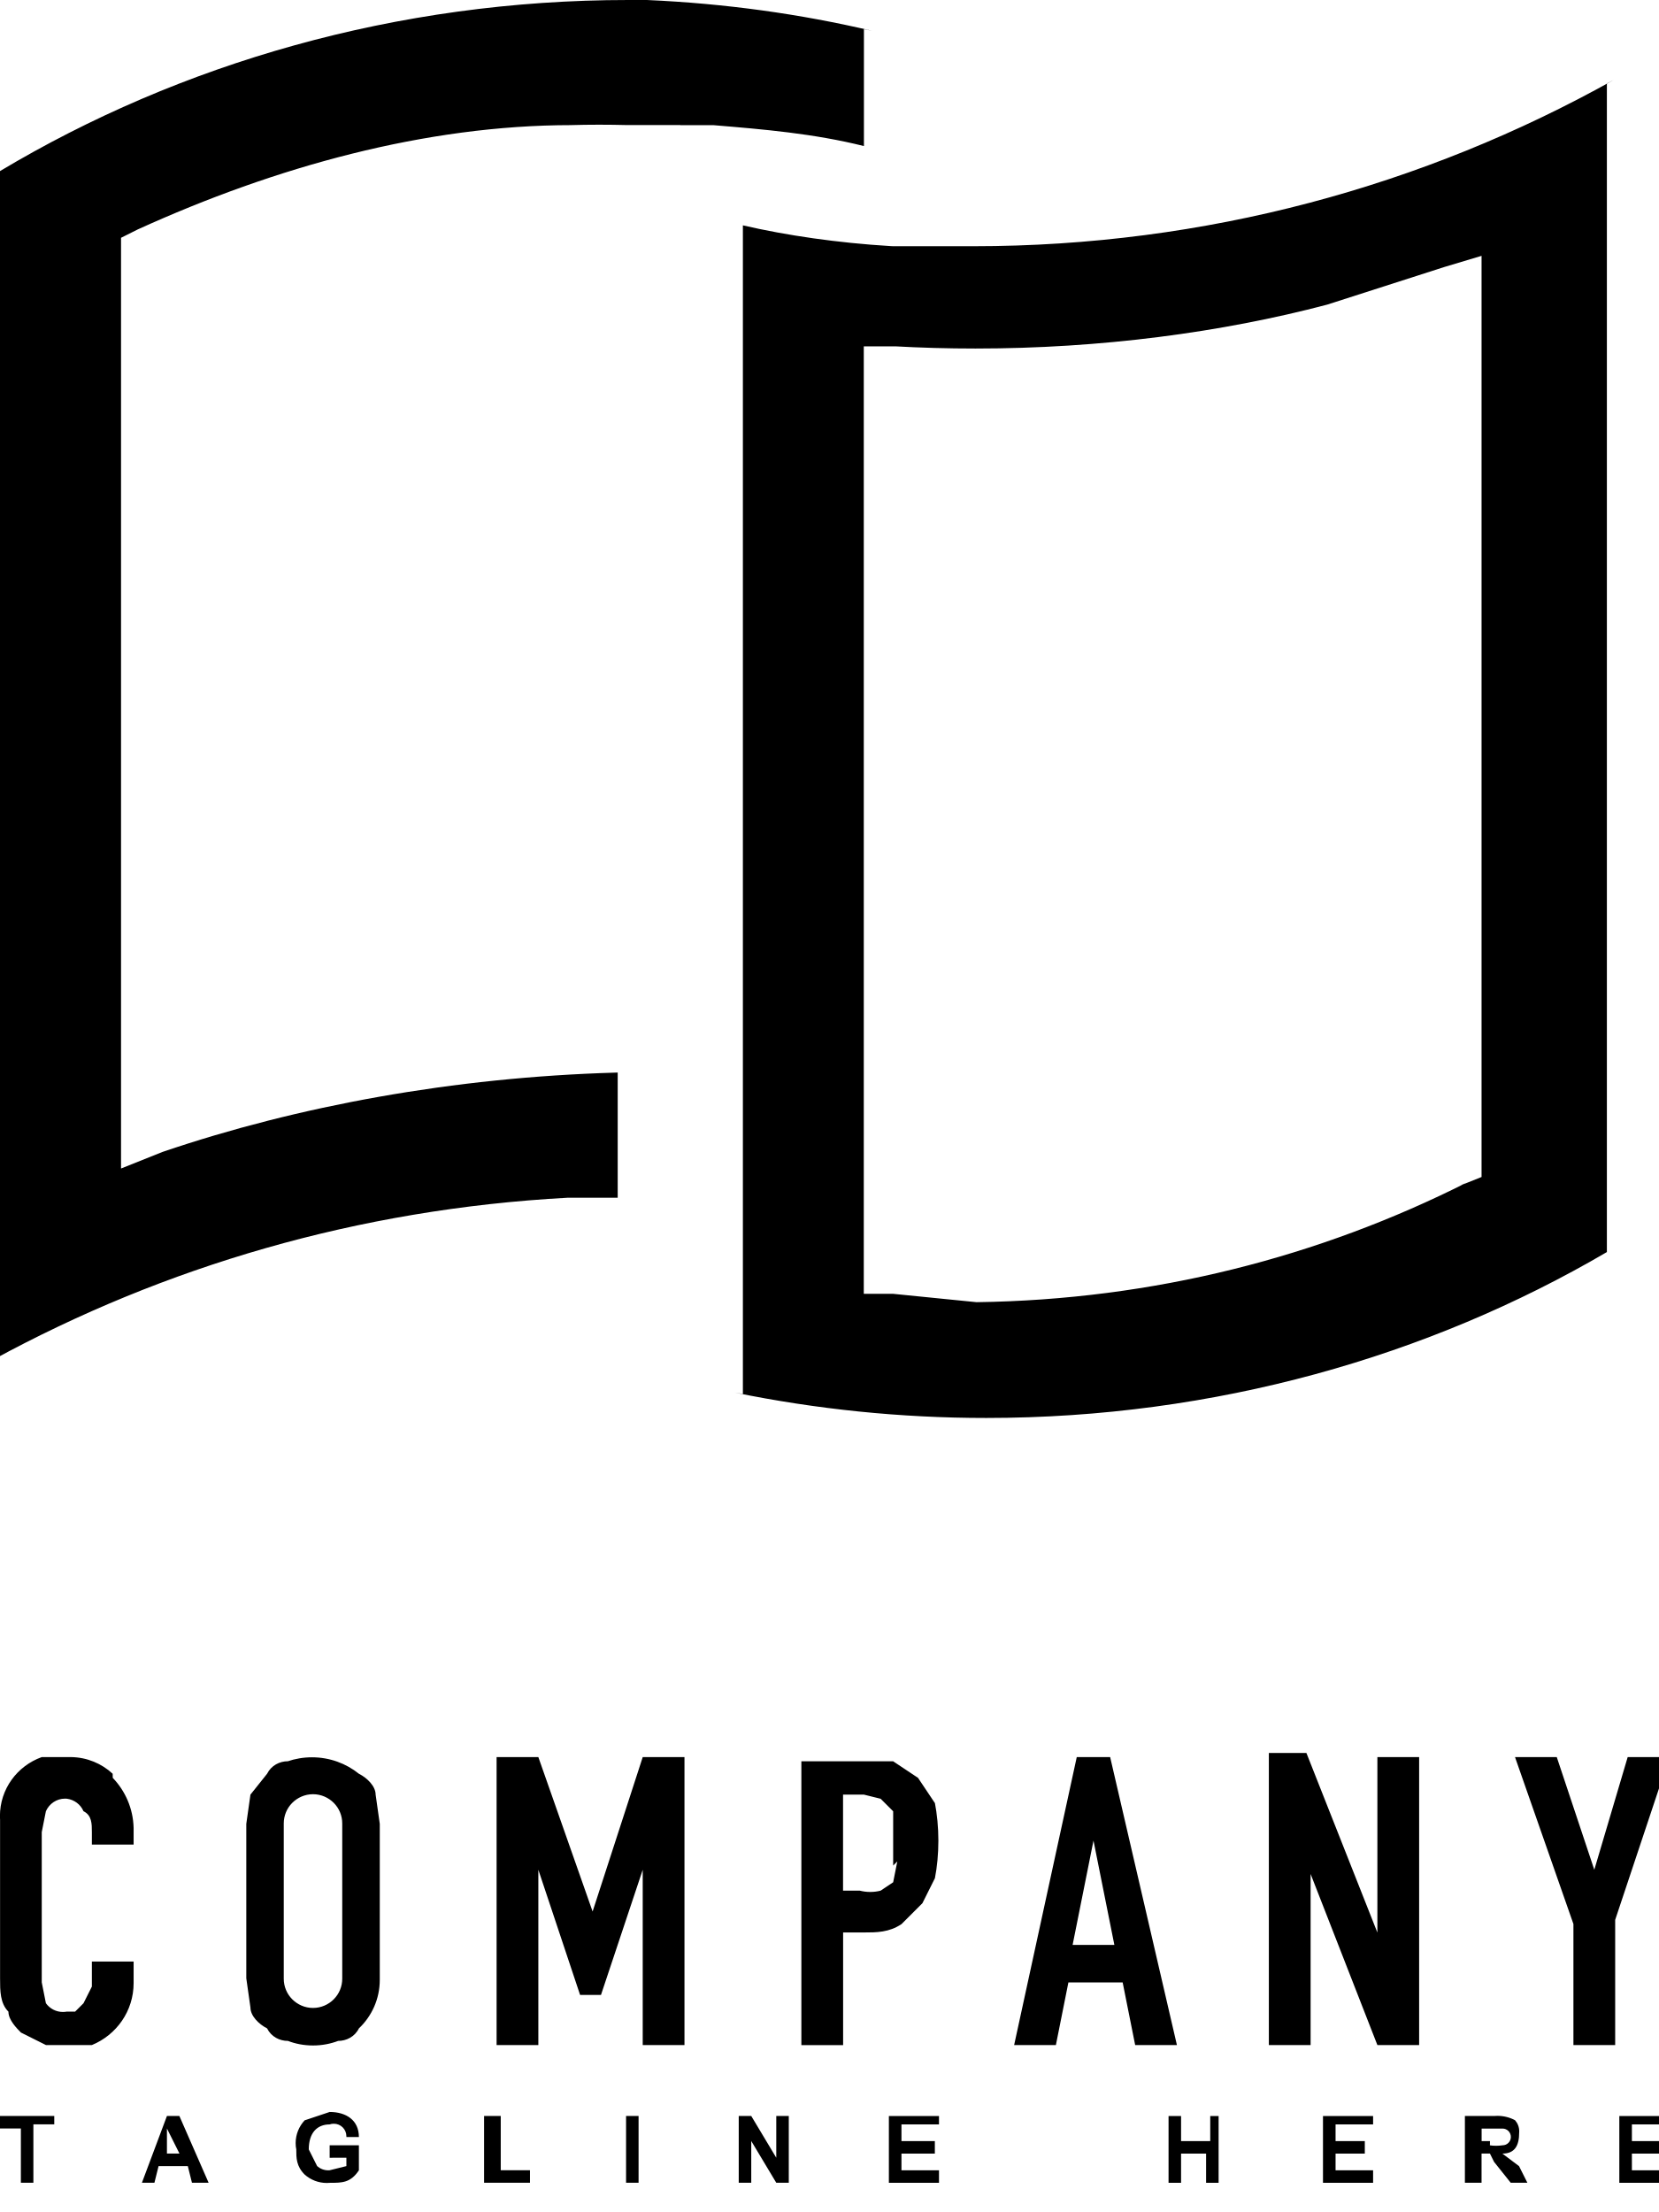
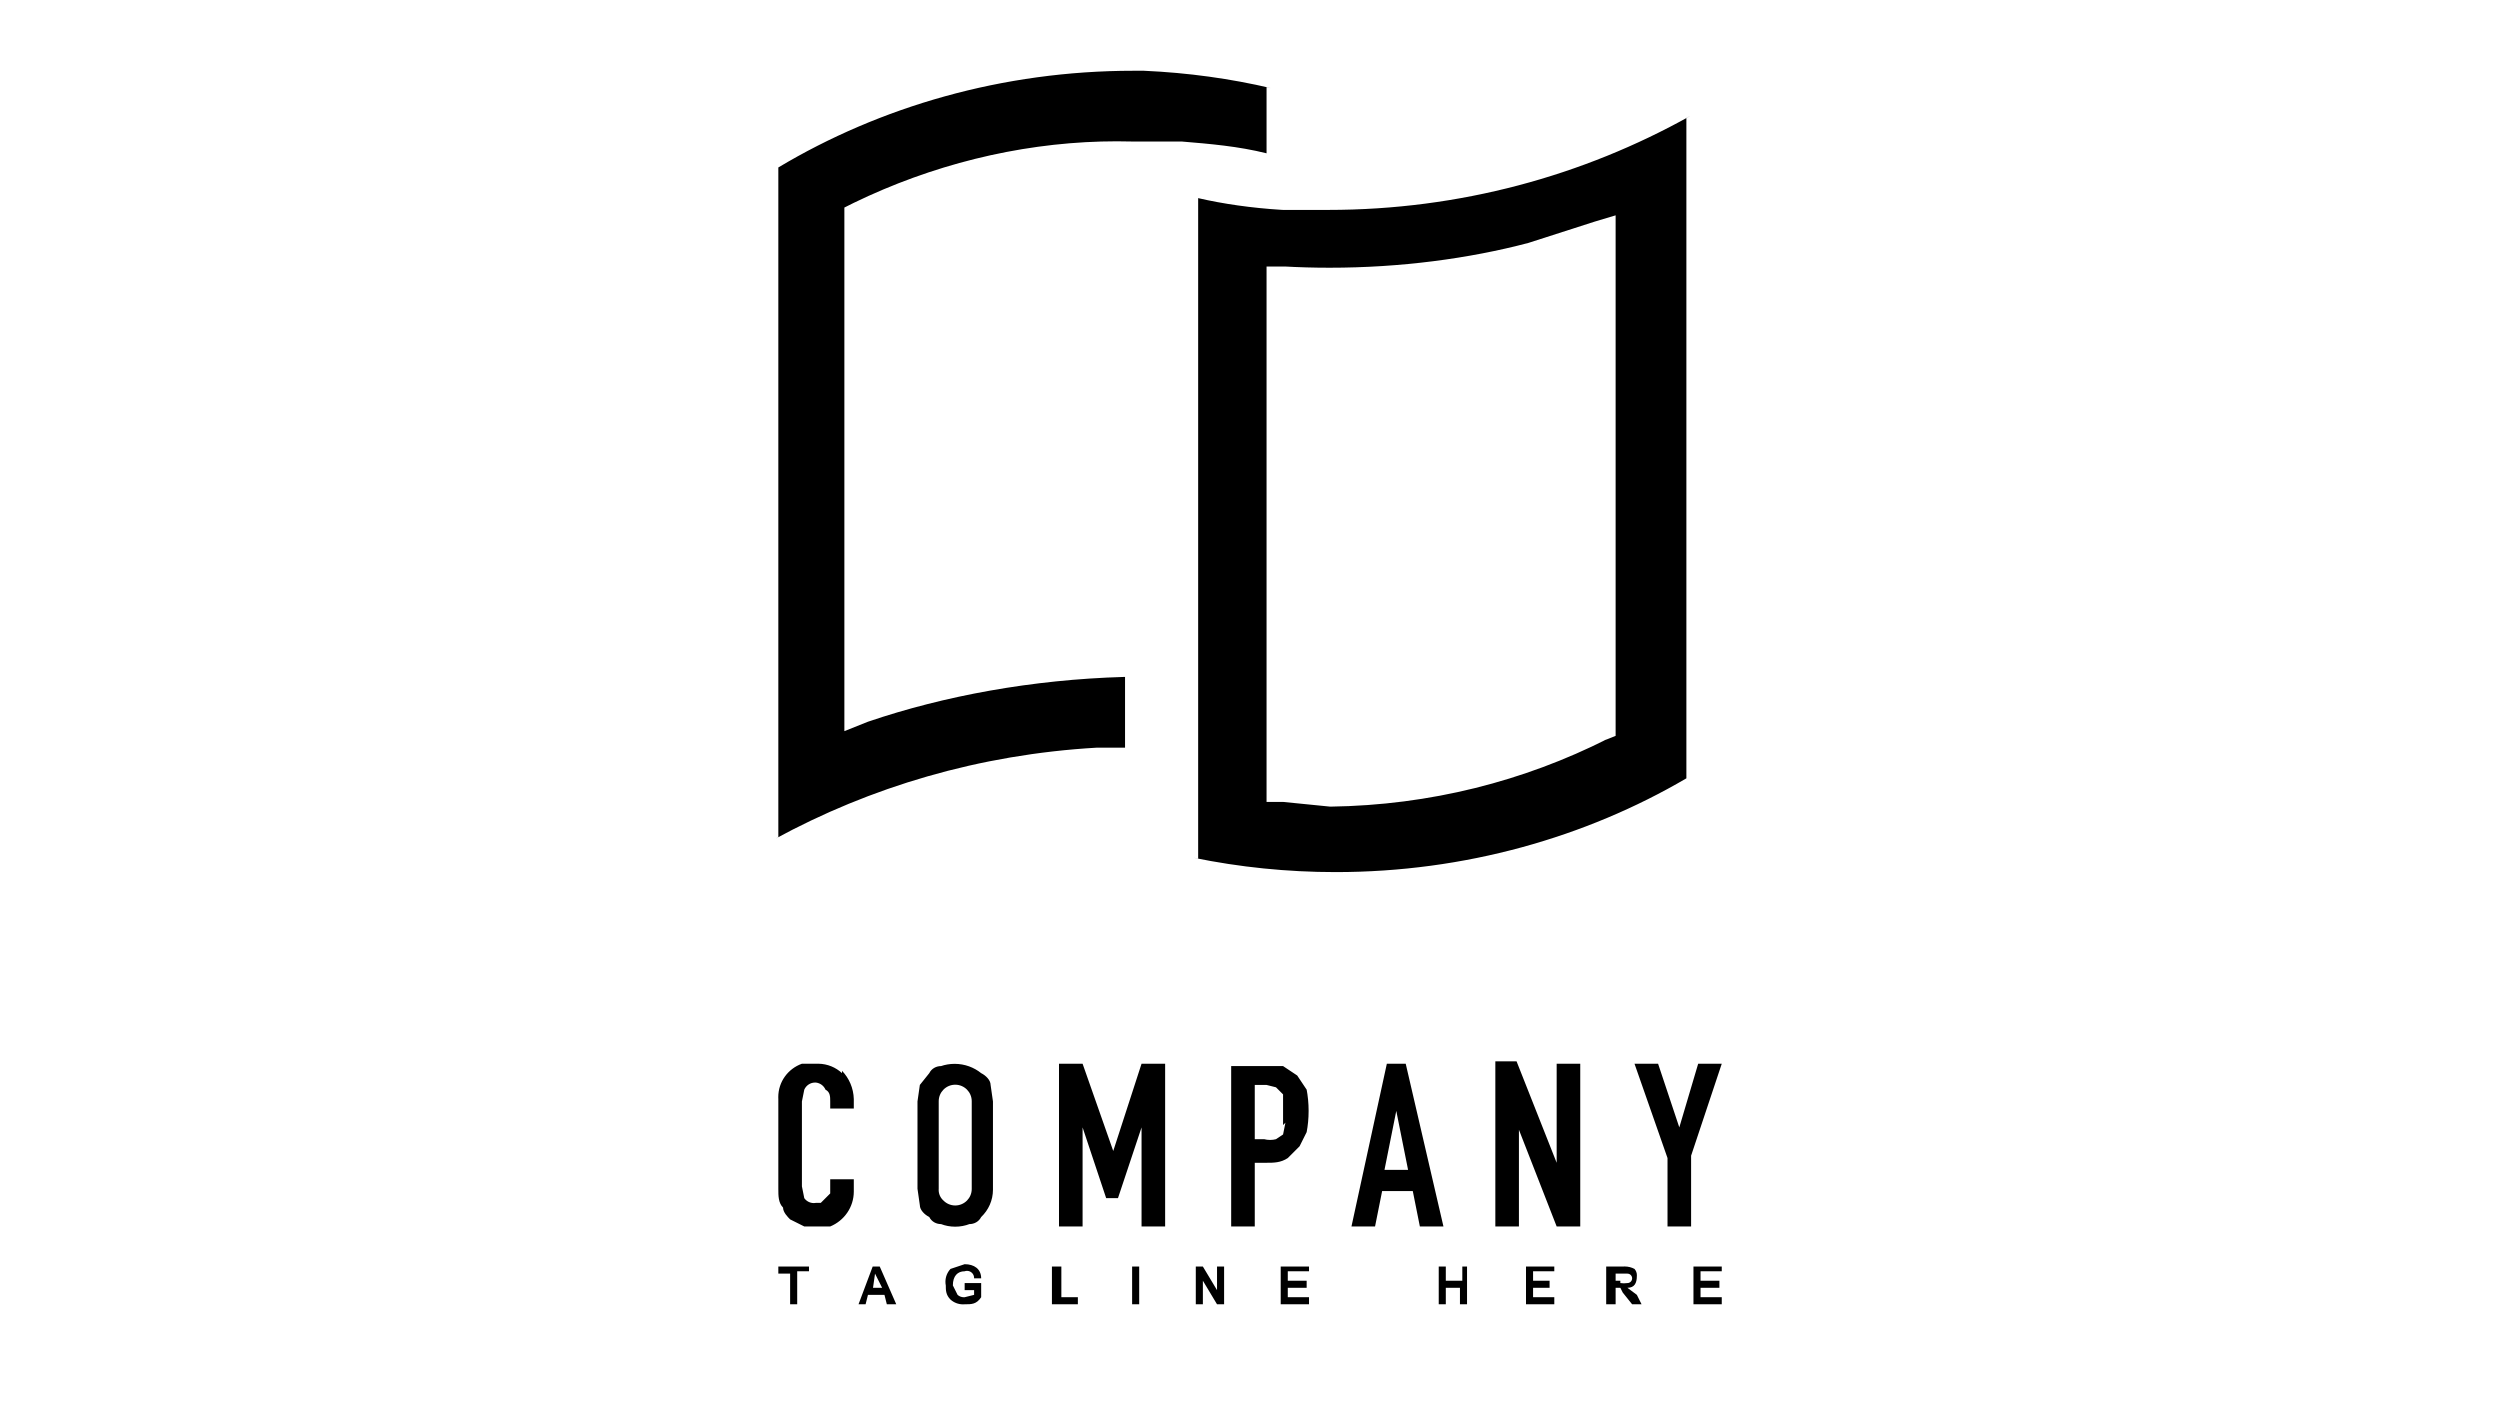
- <svg xmlns="http://www.w3.org/2000/svg" version="1.1" width="24" height="32" viewBox="0 0 24 32">
-   <path d="M9.841 1.811h0.483c0.725 0.060 1.449 0.121 2.174 0.302v-1.691l0.119 0.024c-1.041-0.244-2.118-0.395-3.259-0.446h-0.24c-0.009 0-0.018-0-0.027-0-3.352 0-6.49 0.92-9.091 2.475v17.147l-0.103 0.051c2.479-1.351 5.283-2.181 8.314-2.346h0.725v-1.811l-0.033 0.001c-2.341 0.068-4.594 0.482-6.548 1.146l-0.604 0.241v-13.464l0.242-0.121c1.992-0.906 4.166-1.509 6.279-1.509l-0.020 0c0.137-0.004 0.275-0.006 0.413-0.006s0.276 0.002 0.392 0.005h0.785zM12.86 3.562h1.208c0.003 0 0.007 0 0.011 0 3.363 0 6.522-0.873 9.263-2.404l-0.096 0.049v16.906c-2.576 1.509-5.673 2.4-8.979 2.4-1.245 0-2.461-0.127-3.636-0.367l0.116 0.020v-16.906c0.63 0.146 1.374 0.254 2.135 0.3l0.039 0.002zM21.494 3.683l-0.604 0.181-1.691 0.543c-1.527 0.403-3.28 0.635-5.088 0.635-0.398 0-0.793-0.011-1.186-0.033l0.054 0.002h-0.483v13.706h0.423l1.208 0.121c2.558-0.035 4.962-0.655 7.097-1.733l-0.093 0.043 0.302-0.121v-13.343z" />
-   <path d="M1.63 25.66c-0.158-0.147-0.37-0.238-0.603-0.241h-0.423c-0.356 0.128-0.605 0.462-0.605 0.854 0 0.018 0.001 0.036 0.002 0.054l-0-0.002v2.294c0 0.181 0 0.362 0.121 0.483 0 0.121 0.121 0.241 0.181 0.302l0.362 0.181h0.664c0.357-0.147 0.604-0.493 0.604-0.896 0-0.004-0-0.007-0-0.011v0.001-0.302h-0.604v0.362l-0.121 0.241-0.121 0.121h-0.121c-0.017 0.003-0.036 0.005-0.056 0.005-0.101 0-0.19-0.049-0.245-0.125l-0.001-0.001-0.060-0.302v-2.174l0.060-0.302c0.048-0.108 0.154-0.182 0.277-0.182 0.009 0 0.017 0 0.026 0.001l-0.001-0c0.109 0.014 0.199 0.083 0.241 0.179l0.001 0.002c0.121 0.060 0.121 0.181 0.121 0.302v0.181h0.604v-0.241c-0.007-0.282-0.121-0.536-0.302-0.725l0 0zM5.192 25.66c-0.184-0.148-0.421-0.238-0.679-0.238-0.124 0-0.244 0.021-0.355 0.059l0.008-0.002c-0.121 0-0.241 0.060-0.302 0.181l-0.241 0.302-0.060 0.423v2.234l0.060 0.423c0 0.121 0.121 0.241 0.241 0.302 0.060 0.121 0.181 0.181 0.302 0.181 0.108 0.042 0.232 0.066 0.362 0.066s0.255-0.024 0.369-0.068l-0.007 0.002c0.121 0 0.242-0.060 0.302-0.181 0.186-0.176 0.302-0.426 0.302-0.702 0-0.008-0-0.016-0-0.024l0 0.001v-2.234l-0.060-0.423c0-0.121-0.121-0.241-0.242-0.302zM4.951 28.619c0 0.002 0 0.004 0 0.006 0 0.115-0.046 0.22-0.121 0.296l0-0c-0.077 0.078-0.184 0.127-0.302 0.127s-0.225-0.049-0.302-0.127l-0-0c-0.075-0.076-0.121-0.181-0.121-0.296 0-0.002 0-0.004 0-0.006v0-2.234c-0-0.002-0-0.004-0-0.006 0-0.115 0.046-0.22 0.121-0.296l-0 0c0.077-0.078 0.184-0.127 0.302-0.127s0.225 0.049 0.302 0.127l0 0c0.075 0.076 0.121 0.181 0.121 0.296 0 0.002-0 0.004-0 0.006v-0 2.234zM9.902 29.585v-4.166h-0.604l-0.725 2.234-0.785-2.234h-0.604v4.166h0.604v-2.536l0.604 1.811h0.302l0.604-1.811v2.536h0.604zM13.283 25.721l-0.362-0.241h-1.328v4.106h0.604v-1.63h0.302c0.181 0 0.362 0 0.543-0.121l0.302-0.302 0.181-0.362c0.032-0.163 0.050-0.351 0.050-0.543s-0.018-0.38-0.053-0.562l0.003 0.019-0.242-0.362zM12.981 26.928l-0.060 0.302-0.181 0.121c-0.045 0.012-0.097 0.019-0.151 0.019s-0.106-0.007-0.155-0.020l0.004 0.001h-0.242v-1.389h0.302l0.242 0.060 0.181 0.181v0.785zM16.060 25.419h-0.483l-0.906 4.166h0.604l0.181-0.906h0.785l0.181 0.906h0.604l-0.966-4.166zM15.517 28.136l0.302-1.509 0.302 1.509h-0.604zM19.925 27.955l-1.026-2.596h-0.543v4.226h0.604v-2.475l0.966 2.475h0.604v-4.166h-0.604v2.536zM23.547 25.419l-0.483 1.63-0.543-1.63h-0.604l0.845 2.415v1.751h0.604v-1.811l0.785-2.355h-0.604zM0 30.792h0.302v0.785h0.181v-0.845h0.302v-0.121h-0.785v0.121zM2.415 30.611l-0.362 0.966h0.181l0.060-0.241h0.423l0.060 0.241h0.241l-0.423-0.966h-0.181zM2.415 31.215v-0.423l0.181 0.362h-0.302zM4.83 31.215h0.181v0.121l-0.242 0.060c-0.006 0.001-0.013 0.001-0.020 0.001-0.062 0-0.118-0.023-0.161-0.061l0 0-0.121-0.241c0-0.241 0.121-0.362 0.302-0.362 0.018-0.007 0.039-0.010 0.061-0.010 0.1 0 0.181 0.081 0.181 0.181 0 0.004-0 0.007-0 0.011l0-0h0.181c0-0.241-0.181-0.362-0.423-0.362l-0.362 0.121c-0.080 0.086-0.13 0.202-0.13 0.329 0 0.033 0.003 0.065 0.010 0.096l-0.001-0.003c0 0.121 0 0.241 0.121 0.362 0.085 0.076 0.198 0.122 0.321 0.122 0.014 0 0.029-0.001 0.043-0.002l-0.002 0c0.181 0 0.302 0 0.423-0.181v-0.362h-0.423v0.181zM7.245 30.611h-0.242v0.966h0.664v-0.181h-0.423v-0.785zM9.238 30.611h-0.181v0.966h0.181v-0.966zM11.23 31.215l-0.362-0.604h-0.181v0.966h0.181v-0.604l0.362 0.604h0.181v-0.966h-0.181v0.604zM13.041 31.155h0.483v-0.181h-0.483v-0.241h0.543v-0.121h-0.725v0.966h0.725v-0.181h-0.543v-0.241zM17.509 30.974h-0.423v-0.362h-0.181v0.966h0.181v-0.423h0.362v0.423h0.181v-0.966h-0.121v0.362zM19.321 31.155h0.423v-0.181h-0.423v-0.241h0.543v-0.121h-0.725v0.966h0.725v-0.181h-0.543v-0.241zM21.736 31.155c0.181 0 0.241-0.121 0.241-0.302 0.001-0.006 0.001-0.013 0.001-0.020 0-0.062-0.023-0.118-0.061-0.161l0 0c-0.073-0.039-0.161-0.063-0.253-0.063-0.017 0-0.034 0.001-0.051 0.002l0.002-0h-0.423v0.966h0.241v-0.423h0.121l0.060 0.121 0.241 0.302h0.241l-0.121-0.241-0.241-0.181zM21.555 30.974h-0.121v-0.181h0.302c0.067 0 0.121 0.054 0.121 0.121s-0.054 0.121-0.121 0.121v0c-0.027 0.004-0.059 0.007-0.091 0.007s-0.063-0.002-0.094-0.007l0.003 0zM23.608 31.155h0.483v-0.181h-0.483v-0.241h0.543v-0.121h-0.725v0.966h0.725v-0.181h-0.543v-0.241z" />
+ <svg xmlns="http://www.w3.org/2000/svg" version="1.1" width="1809" height="1024" viewBox="0 0 1809 1024">
+   <g id="icomoon-ignore">
+ </g>
+   <path d="M841.387 102.4h13.653c20.48 1.707 40.96 3.413 61.44 8.533v-47.787l3.371 0.665c-29.429-6.884-59.861-11.161-92.118-12.611h-6.788c-0.254 0-0.508-0.001-0.762-0.001-94.756 0-183.439 26.001-256.983 69.974v484.693l-2.895 1.445c69.573-37.942 148.197-61.374 233.295-66.299h20.48v-51.2l-0.942 0.022c-66.161 1.913-129.864 13.632-185.084 32.405l-17.067 6.827v-378.88l6.827-3.413c56.32-27.307 117.76-42.667 179.2-44.373l-0.57 0.013c3.875-0.108 7.763-0.163 11.663-0.163s7.789 0.055 11.093 0.15h22.187zM926.72 151.893h34.133c0.092 0 0.2 0 0.309 0 95.056 0 184.35-24.67 261.829-67.958l-2.724 1.398v477.867c-72.827 42.66-160.37 67.851-253.797 67.851-35.205 0-69.574-3.577-102.765-10.387l3.281 0.563v-477.867c17.802 4.132 38.838 7.171 60.341 8.48l1.099 0.053zM1170.773 155.307l-17.067 5.12-47.787 15.36c-43.168 11.396-92.727 17.94-143.814 17.94-11.247 0-22.42-0.317-33.511-0.943l1.538 0.069h-13.653v387.413h11.947l34.133 3.413c72.295-0.983 140.268-18.524 200.601-48.99l-2.628 1.203 8.533-3.413v-377.173z" />
+   <path d="M609.28 776.533c-4.472-4.156-10.46-6.736-17.049-6.826h-11.965c-10.050 3.609-17.108 13.055-17.108 24.15 0 0.51 0.015 1.016 0.044 1.519l-0.003-0.069v64.853c0 5.12 0 10.24 3.413 13.653 0 3.413 3.413 6.827 5.12 8.533l10.24 5.12h18.773c10.093-4.161 17.068-13.923 17.068-25.315 0-0.1-0.001-0.201-0.002-0.301v0.015-8.533h-17.067v10.24l-6.827 6.827h-3.413c-0.48 0.096-1.032 0.151-1.596 0.151-2.848 0-5.37-1.395-6.92-3.539l-0.017-0.025-1.707-8.533v-61.44l1.707-8.533c1.344-3.055 4.344-5.149 7.833-5.149 0.246 0 0.49 0.010 0.731 0.031l-0.031-0.002c3.081 0.382 5.625 2.358 6.805 5.065l0.021 0.055c3.413 1.707 3.413 5.12 3.413 8.533v5.12h17.067v-6.827c-0.208-7.971-3.422-15.154-8.543-20.491l0.010 0.011zM709.973 776.533c-5.208-4.194-11.903-6.732-19.192-6.732-3.515 0-6.892 0.59-10.038 1.677l0.216-0.065c-3.413 0-6.827 1.707-8.533 5.12l-6.827 8.533-1.707 11.947v63.147l1.707 11.947c0 3.413 3.413 6.827 6.827 8.533 1.707 3.413 5.12 5.12 8.533 5.12 3.041 1.182 6.56 1.867 10.24 1.867s7.199-0.685 10.438-1.934l-0.198 0.067c3.413 0 6.827-1.707 8.533-5.12 5.265-4.988 8.541-12.030 8.541-19.837 0-0.226-0.003-0.452-0.008-0.677l0.001 0.033v-63.147l-1.707-11.947c0-3.413-3.413-6.827-6.827-8.533zM703.147 860.16c0.001 0.051 0.001 0.111 0.001 0.171 0 3.257-1.303 6.209-3.416 8.364l0.002-0.002c-2.17 2.214-5.191 3.586-8.533 3.586s-6.363-1.372-8.531-3.584l-0.002-0.002c-2.121-1.885-3.45-4.62-3.45-7.665 0-0.306 0.013-0.608 0.040-0.907l-0.003 0.039v-63.147c-0.001-0.051-0.001-0.111-0.001-0.171 0-3.257 1.303-6.209 3.416-8.364l-0.002 0.002c2.17-2.214 5.191-3.586 8.533-3.586s6.363 1.372 8.531 3.584l0.002 0.002c2.111 2.153 3.415 5.105 3.415 8.362 0 0.060 0 0.12-0.001 0.18v-0.009 63.147zM843.093 887.467v-117.76h-17.067l-20.48 63.147-22.187-63.147h-17.067v117.76h17.067v-71.68l17.067 51.2h8.533l17.067-51.2v71.68h17.067zM938.667 778.24l-10.24-6.827h-37.547v116.053h17.067v-46.080h8.533c5.12 0 10.24 0 15.36-3.413l8.533-8.533 5.12-10.24c0.905-4.618 1.423-9.929 1.423-15.36s-0.518-10.742-1.507-15.885l0.084 0.525-6.827-10.24zM930.133 812.373l-1.707 8.533-5.12 3.413c-1.28 0.344-2.75 0.542-4.267 0.542s-2.986-0.198-4.386-0.569l0.119 0.027h-6.827v-39.253h8.533l6.827 1.707 5.12 5.12v22.187zM1017.173 769.707h-13.653l-25.6 117.76h17.067l5.12-25.6h22.187l5.12 25.6h17.067l-27.307-117.76zM1001.813 846.507l8.533-42.667 8.533 42.667h-17.067zM1126.4 841.387l-29.013-73.387h-15.36v119.467h17.067v-69.973l27.307 69.973h17.067v-117.76h-17.067v71.68zM1228.8 769.707l-13.653 46.080-15.36-46.080h-17.067l23.893 68.267v49.493h17.067v-51.2l22.187-66.56h-17.067zM563.2 921.6h8.533v22.187h5.12v-23.893h8.533v-3.413h-22.187v3.413zM631.467 916.48l-10.24 27.307h5.12l1.707-6.827h11.947l1.707 6.827h6.827l-11.947-27.307h-5.12zM631.467 933.547l1.707-11.947 5.12 10.24h-8.533zM699.733 933.547h5.12v3.413l-6.827 1.707c-0.173 0.016-0.374 0.024-0.577 0.024-1.748 0-3.342-0.657-4.55-1.737l0.007 0.006-3.413-6.827c0-6.827 3.413-10.24 8.533-10.24 0.511-0.187 1.1-0.296 1.715-0.296 2.828 0 5.12 2.292 5.12 5.12 0 0.104-0.003 0.207-0.009 0.31l0.001-0.014h5.12c0-6.827-5.12-10.24-11.947-10.24l-10.24 3.413c-2.274 2.432-3.67 5.71-3.67 9.313 0 0.932 0.093 1.842 0.271 2.721l-0.015-0.088c0 3.413 0 6.827 3.413 10.24 2.402 2.149 5.591 3.462 9.086 3.462 0.406 0 0.808-0.018 1.206-0.052l-0.052 0.004c5.12 0 8.533 0 11.947-5.12v-10.24h-11.947v5.12zM768 916.48h-6.827v27.307h18.773v-5.12h-11.947v-22.187zM824.32 916.48h-5.12v27.307h5.12v-27.307zM880.64 933.547l-10.24-17.067h-5.12v27.307h5.12v-17.067l10.24 17.067h5.12v-27.307h-5.12v17.067zM931.84 931.84h13.653v-5.12h-13.653v-6.827h15.36v-3.413h-20.48v27.307h20.48v-5.12h-15.36v-6.827zM1058.133 926.72h-11.947v-10.24h-5.12v27.307h5.12v-11.947h10.24v11.947h5.12v-27.307h-3.413v10.24zM1109.333 931.84h11.947v-5.12h-11.947v-6.827h15.36v-3.413h-20.48v27.307h20.48v-5.12h-15.36v-6.827zM1177.6 931.84c5.12 0 6.827-3.413 6.827-8.533 0.016-0.173 0.024-0.374 0.024-0.577 0-1.748-0.657-3.342-1.737-4.55l0.006 0.007c-2.074-1.114-4.538-1.769-7.156-1.769-0.485 0-0.965 0.022-1.438 0.066l0.061-0.005h-11.947v27.307h6.827v-11.947h3.413l1.707 3.413 6.827 8.533h6.827l-3.413-6.827-6.827-5.12zM1172.48 926.72h-3.413v-5.12h8.533c1.885 0 3.413 1.528 3.413 3.413s-1.528 3.413-3.413 3.413v0c-0.769 0.123-1.657 0.193-2.56 0.193s-1.791-0.070-2.656-0.205l0.096 0.012zM1230.507 931.84h13.653v-5.12h-13.653v-6.827h15.36v-3.413h-20.48v27.307h20.48v-5.12h-15.36v-6.827z" />
</svg>
